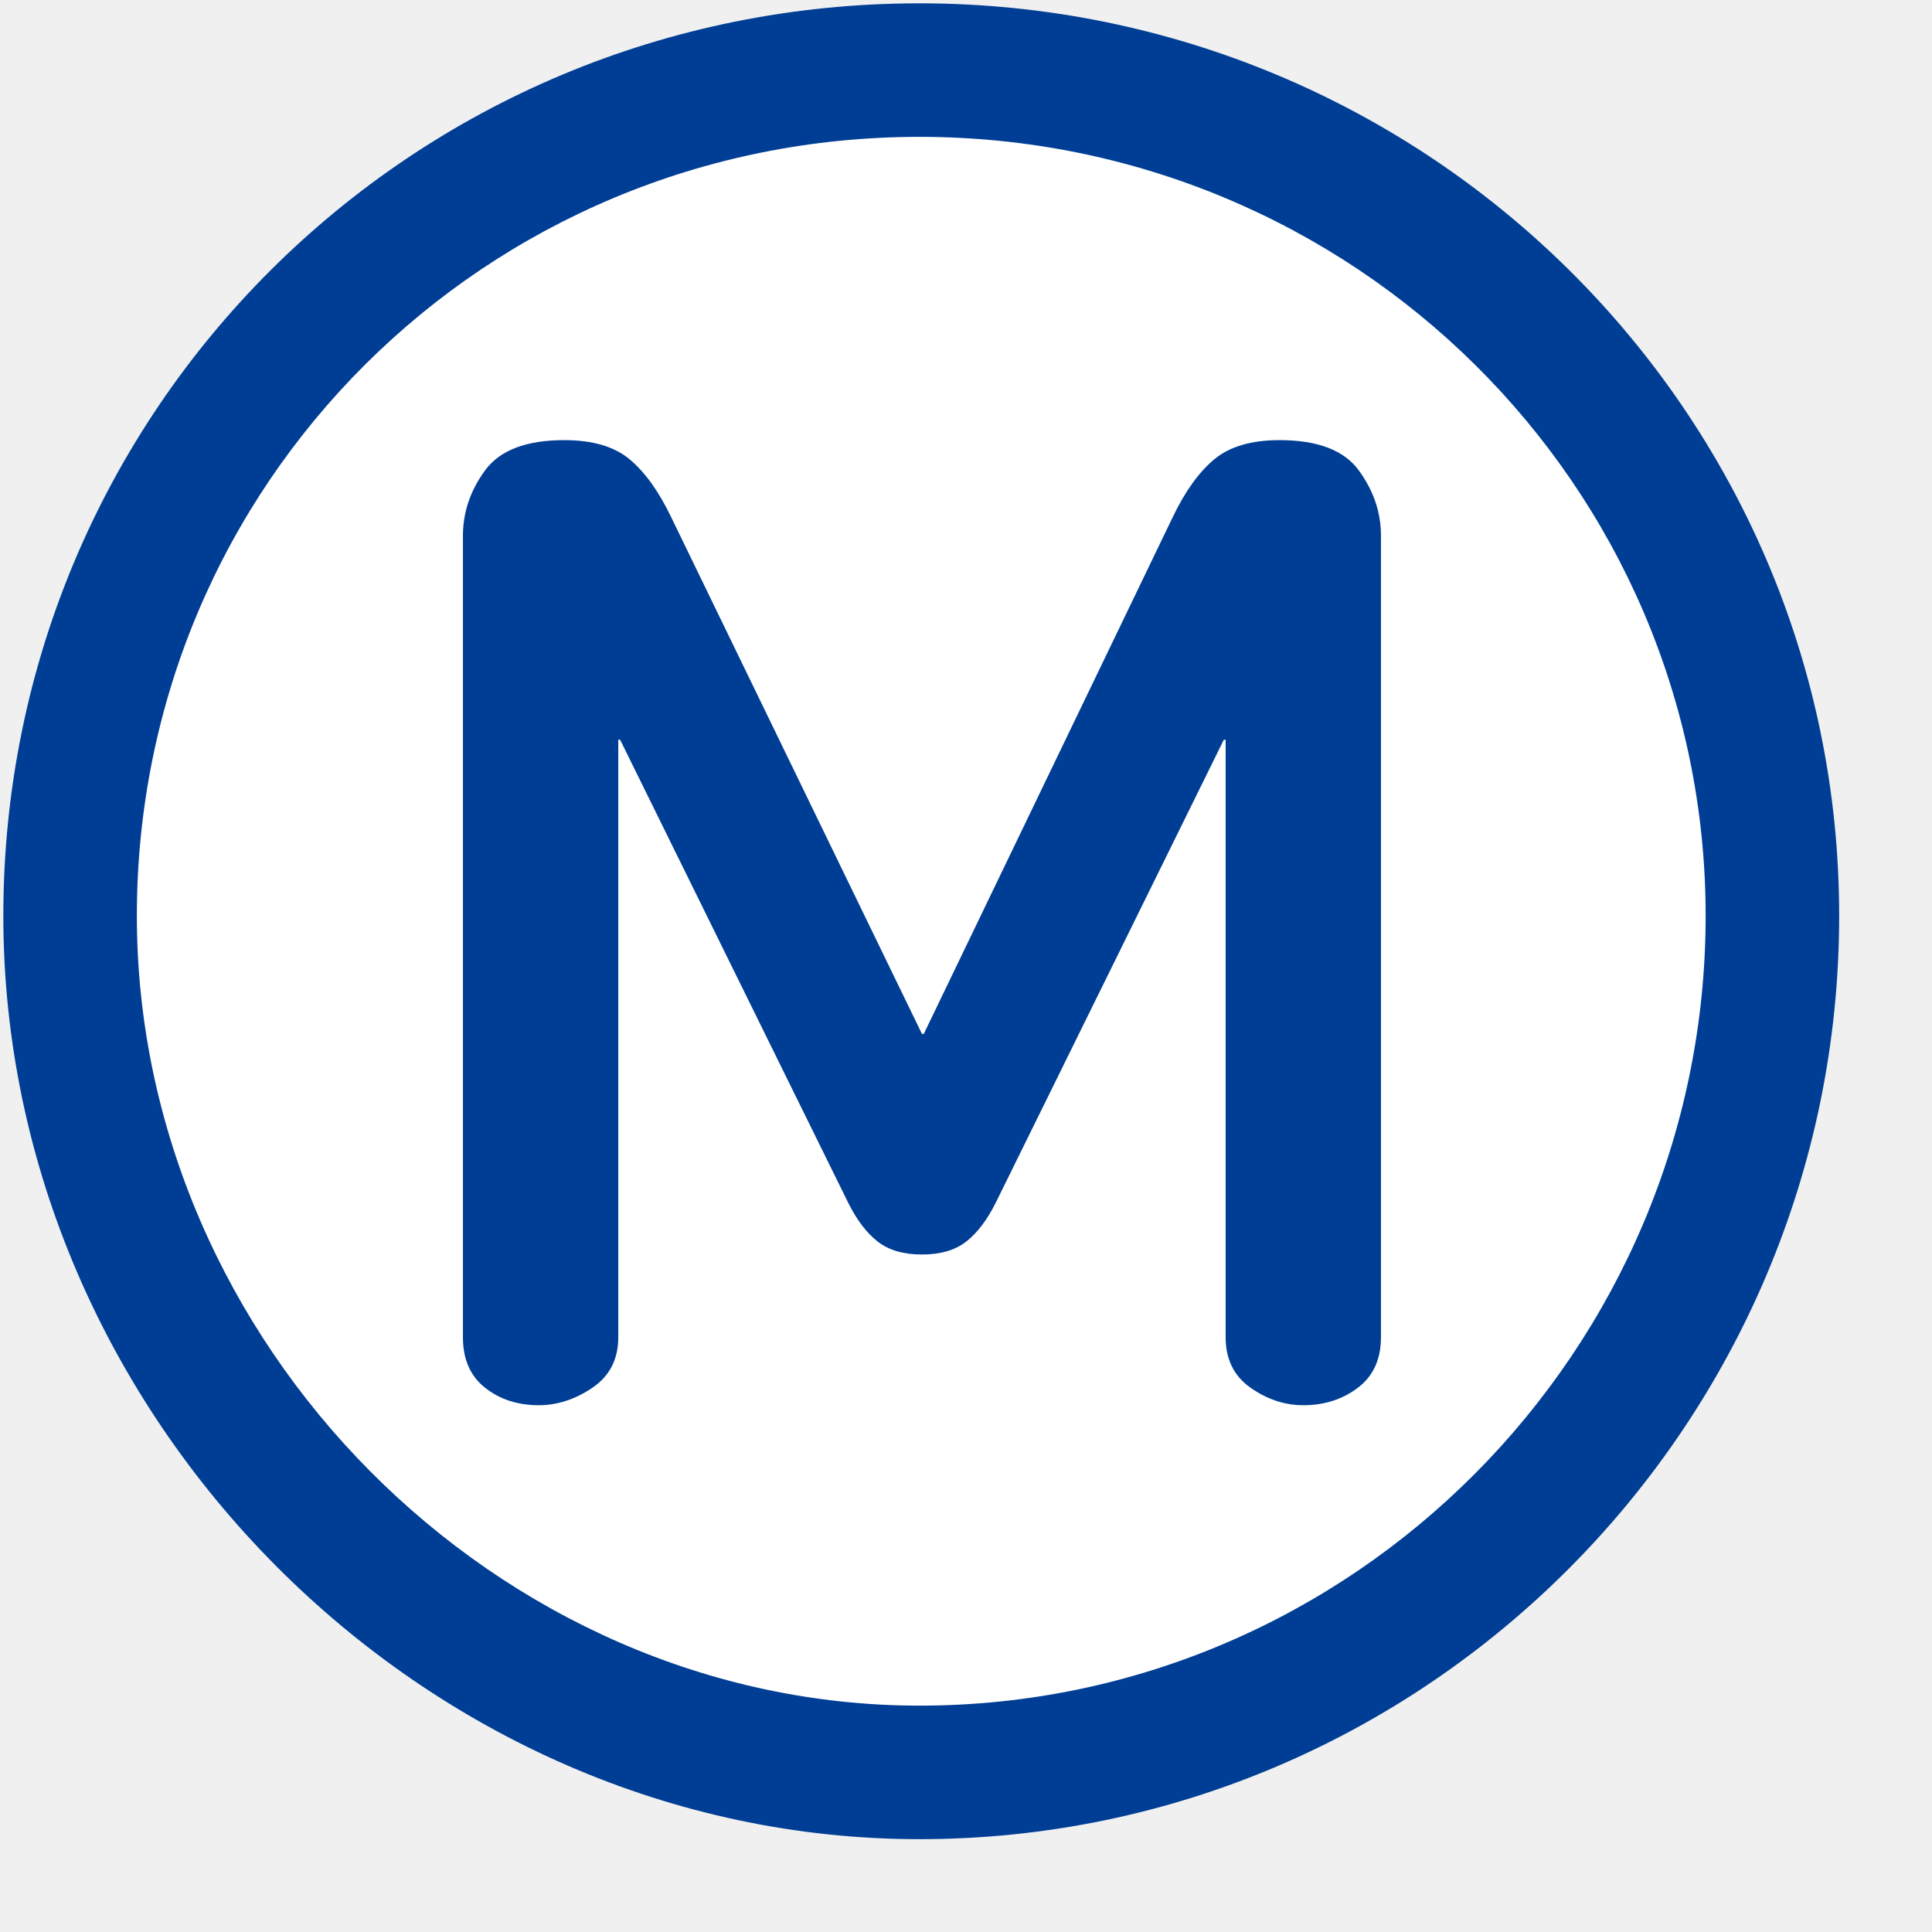
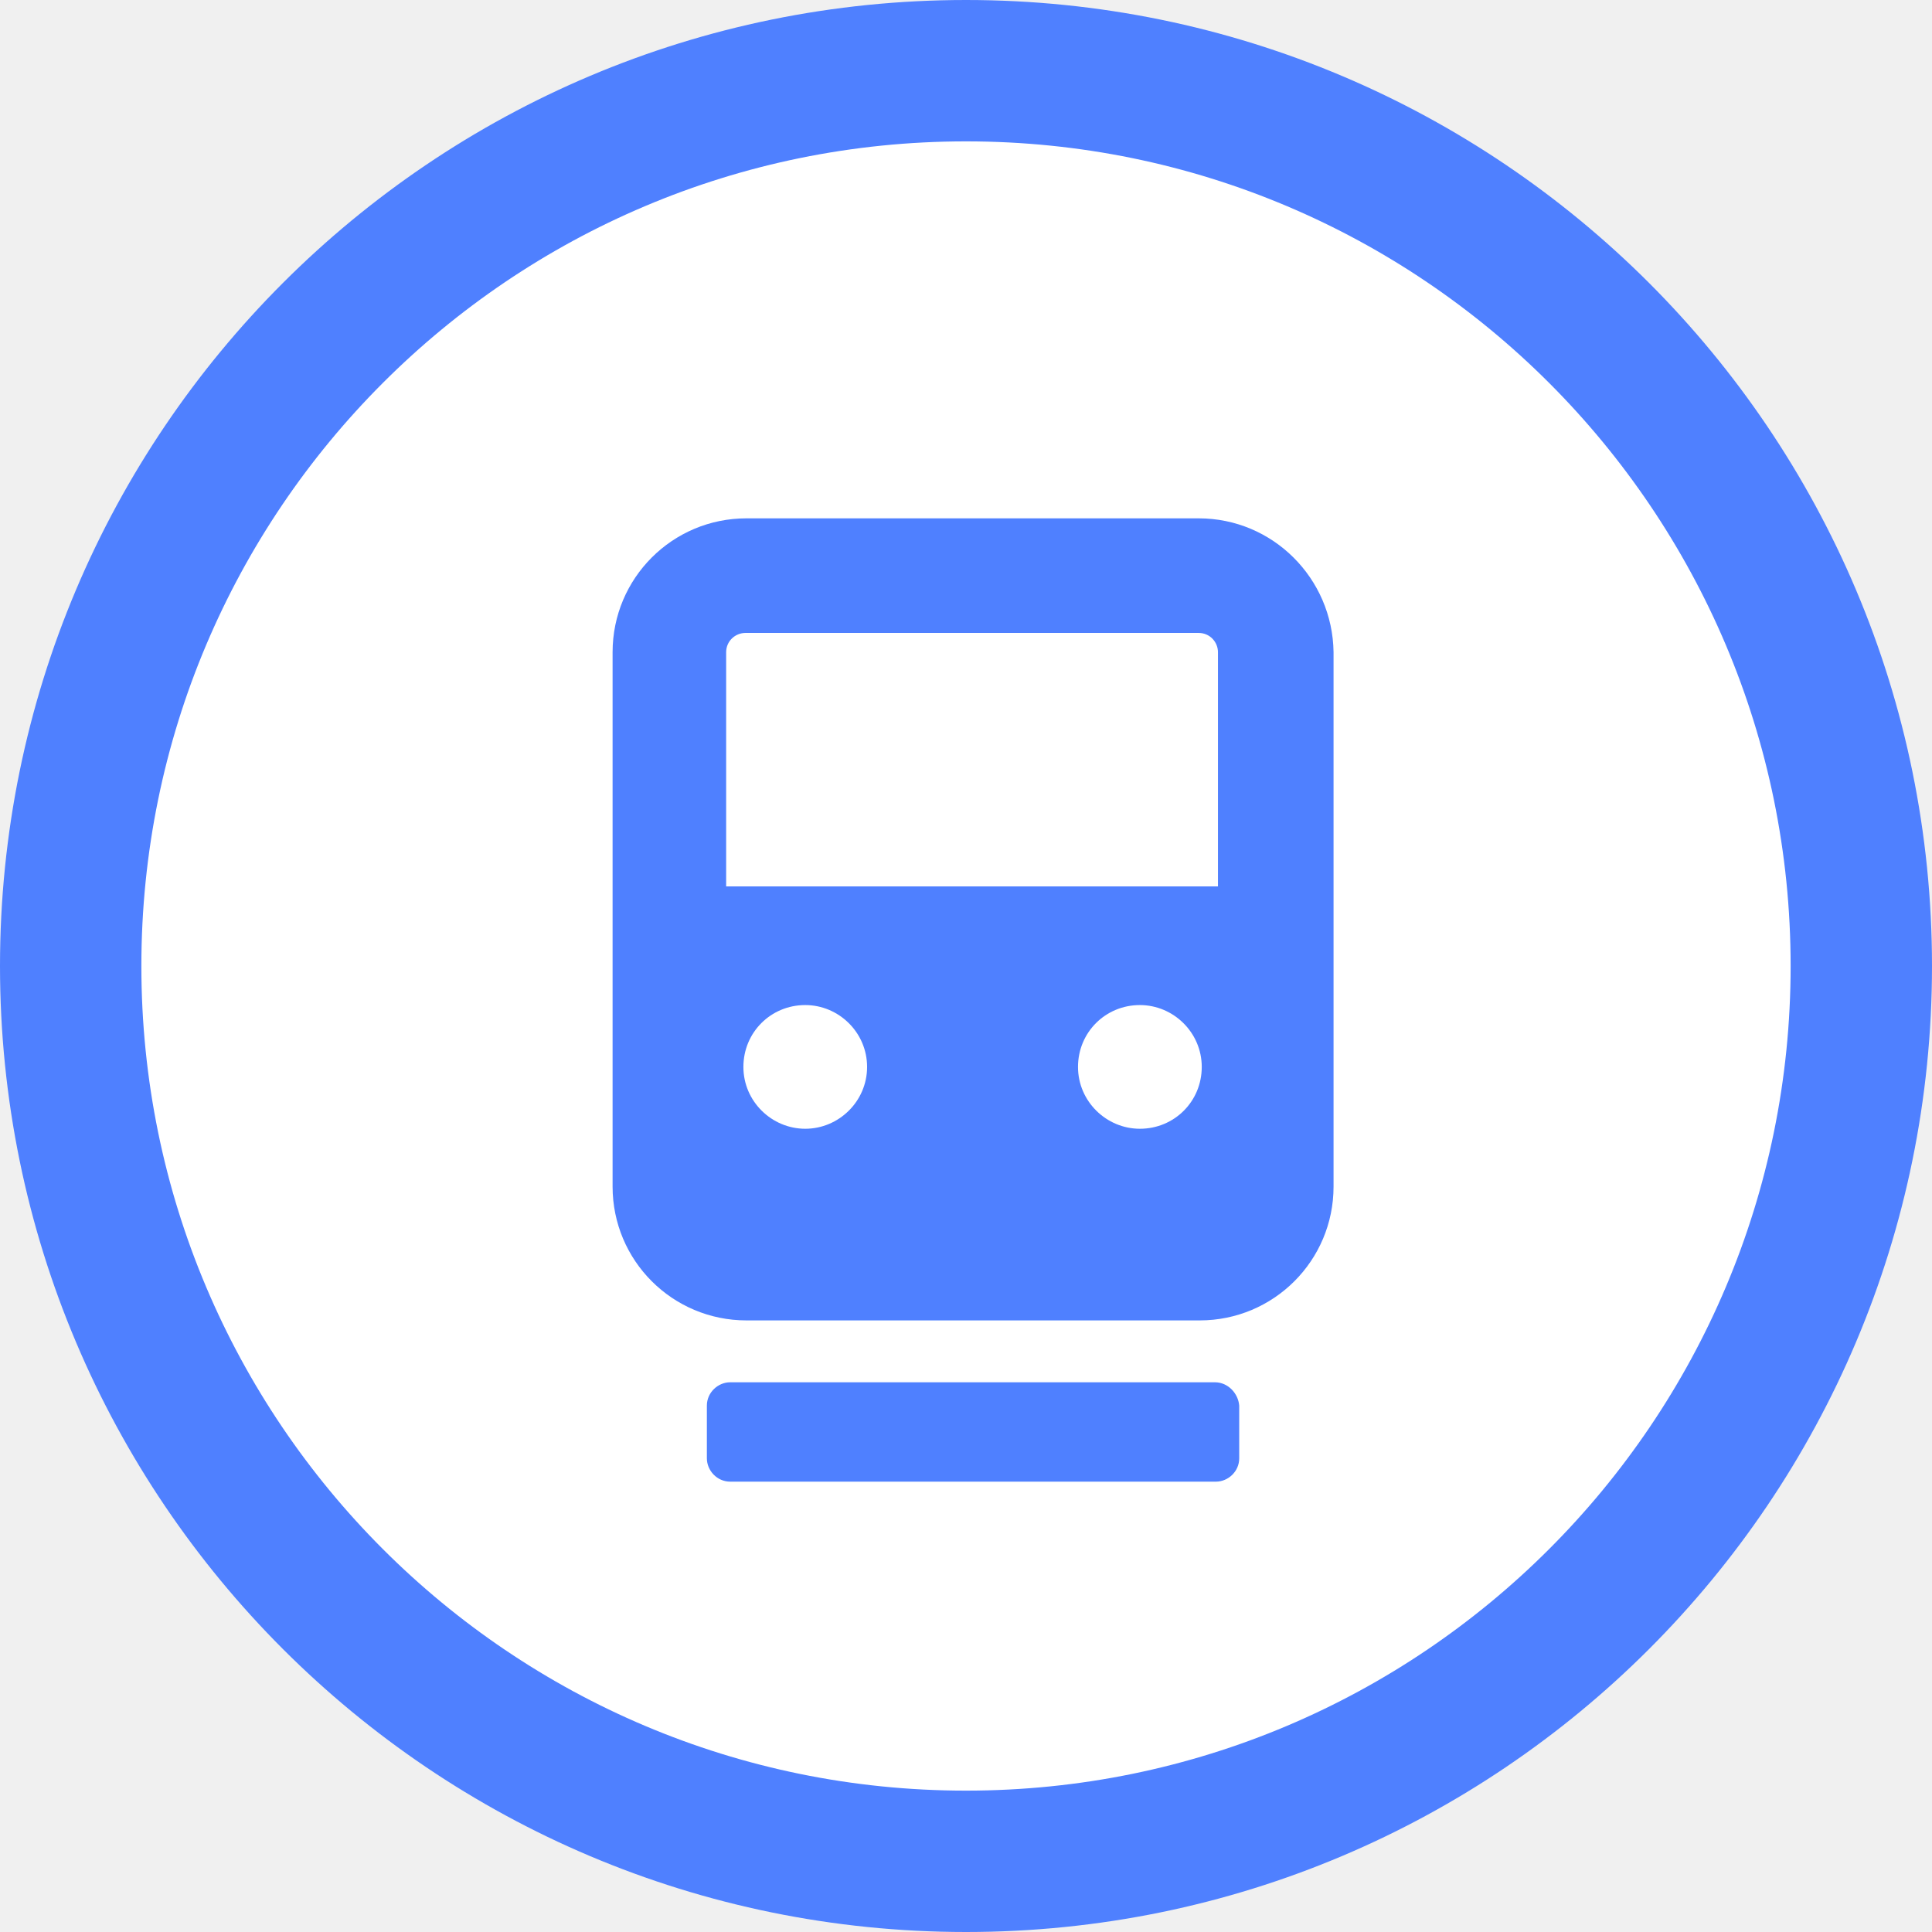
- <svg xmlns="http://www.w3.org/2000/svg" width="100" height="100" viewBox="0 0 105 105">
-   <g id="Page-1" stroke="none" stroke-width="1" fill="none" fill-rule="evenodd">
-     <g id="Group" fill-rule="nonzero">
-       <g id="metro">
-         <path d="M49.968,99.955 C23.025,99.955 0.181,77.005 0.181,49.769 C0.181,22.278 22.382,0.181 49.968,0.181 C77.558,0.181 99.955,22.38 99.955,49.769 C99.955,77.41 77.505,99.955 49.968,99.955 Z" id="Path" fill="#003E95" />
-         <path d="M49.968,92.698 C73.491,92.698 92.698,73.409 92.698,49.769 C92.698,26.402 73.565,7.438 49.968,7.438 C26.381,7.438 7.438,26.293 7.438,49.769 C7.438,73.005 27.04,92.698 49.968,92.698 Z" id="Path" fill="#FFFFFF" />
-       </g>
-       <path fill="#003E95" d="M73.796 75.422c-.839.634-1.827.949-2.965.949-1.006 0-1.961-.315-2.864-.949-.905-.632-1.356-1.548-1.356-2.746V40.203h-.099L54.108 65.382c-.469.934-1.002 1.632-1.601 2.099-.601.467-1.401.699-2.401.699-1 0-1.801-.232-2.4-.699-.601-.467-1.134-1.165-1.601-2.099L33.702 40.203h-.1v32.473c0 1.198-.471 2.114-1.408 2.746-.937.634-1.91.949-2.914.949-1.14 0-2.112-.315-2.916-.949-.803-.632-1.205-1.548-1.205-2.746V29.114c0-1.266.399-2.449 1.201-3.547s2.238-1.647 4.309-1.647c1.536 0 2.723.35 3.558 1.049.834.699 1.584 1.749 2.254 3.146L50.106 56.19h.1L63.73 28.115c.667-1.397 1.419-2.447 2.254-3.146.835-.699 2.02-1.049 3.558-1.049 2.07 0 3.506.549 4.307 1.647.802 1.099 1.203 2.282 1.203 3.547v43.562c0 1.198-.419 2.114-1.256 2.746z" />
-     </g>
-   </g>
+ <svg xmlns="http://www.w3.org/2000/svg" width="41" height="41" viewBox="0 0 41 41" fill="none">
+   <circle cx="20.5" cy="20.5" r="19" fill="white" stroke="#4F80FF" stroke-width="3" />
+   <path d="M25.438 11H15.841C14.27 11 13 12.27 13 13.841V25.181C13 26.752 14.27 28.021 15.841 28.021H25.459C27.03 28.021 28.3 26.752 28.3 25.181V13.841C28.279 12.27 27.009 11 25.438 11ZM17.089 23.954C16.378 23.954 15.776 23.373 15.776 22.642C15.776 21.91 16.357 21.329 17.089 21.329C17.799 21.329 18.401 21.91 18.401 22.642C18.401 23.373 17.799 23.954 17.089 23.954ZM24.19 23.954C23.48 23.954 22.877 23.373 22.877 22.642C22.877 21.91 23.458 21.329 24.19 21.329C24.9 21.329 25.503 21.91 25.503 22.642C25.503 23.373 24.922 23.954 24.19 23.954ZM25.868 18.811H15.41V13.841C15.41 13.604 15.604 13.432 15.819 13.432H25.438C25.675 13.432 25.847 13.625 25.847 13.841V18.811H25.868Z" fill="#4F80FF" />
+   <path d="M25.782 29.334H15.496C15.238 29.334 15.001 29.549 15.001 29.829V30.948C15.001 31.206 15.216 31.443 15.496 31.443H25.803C26.062 31.443 26.298 31.228 26.298 30.948V29.829C26.277 29.571 26.062 29.334 25.782 29.334Z" fill="#4F80FF" />
</svg>
